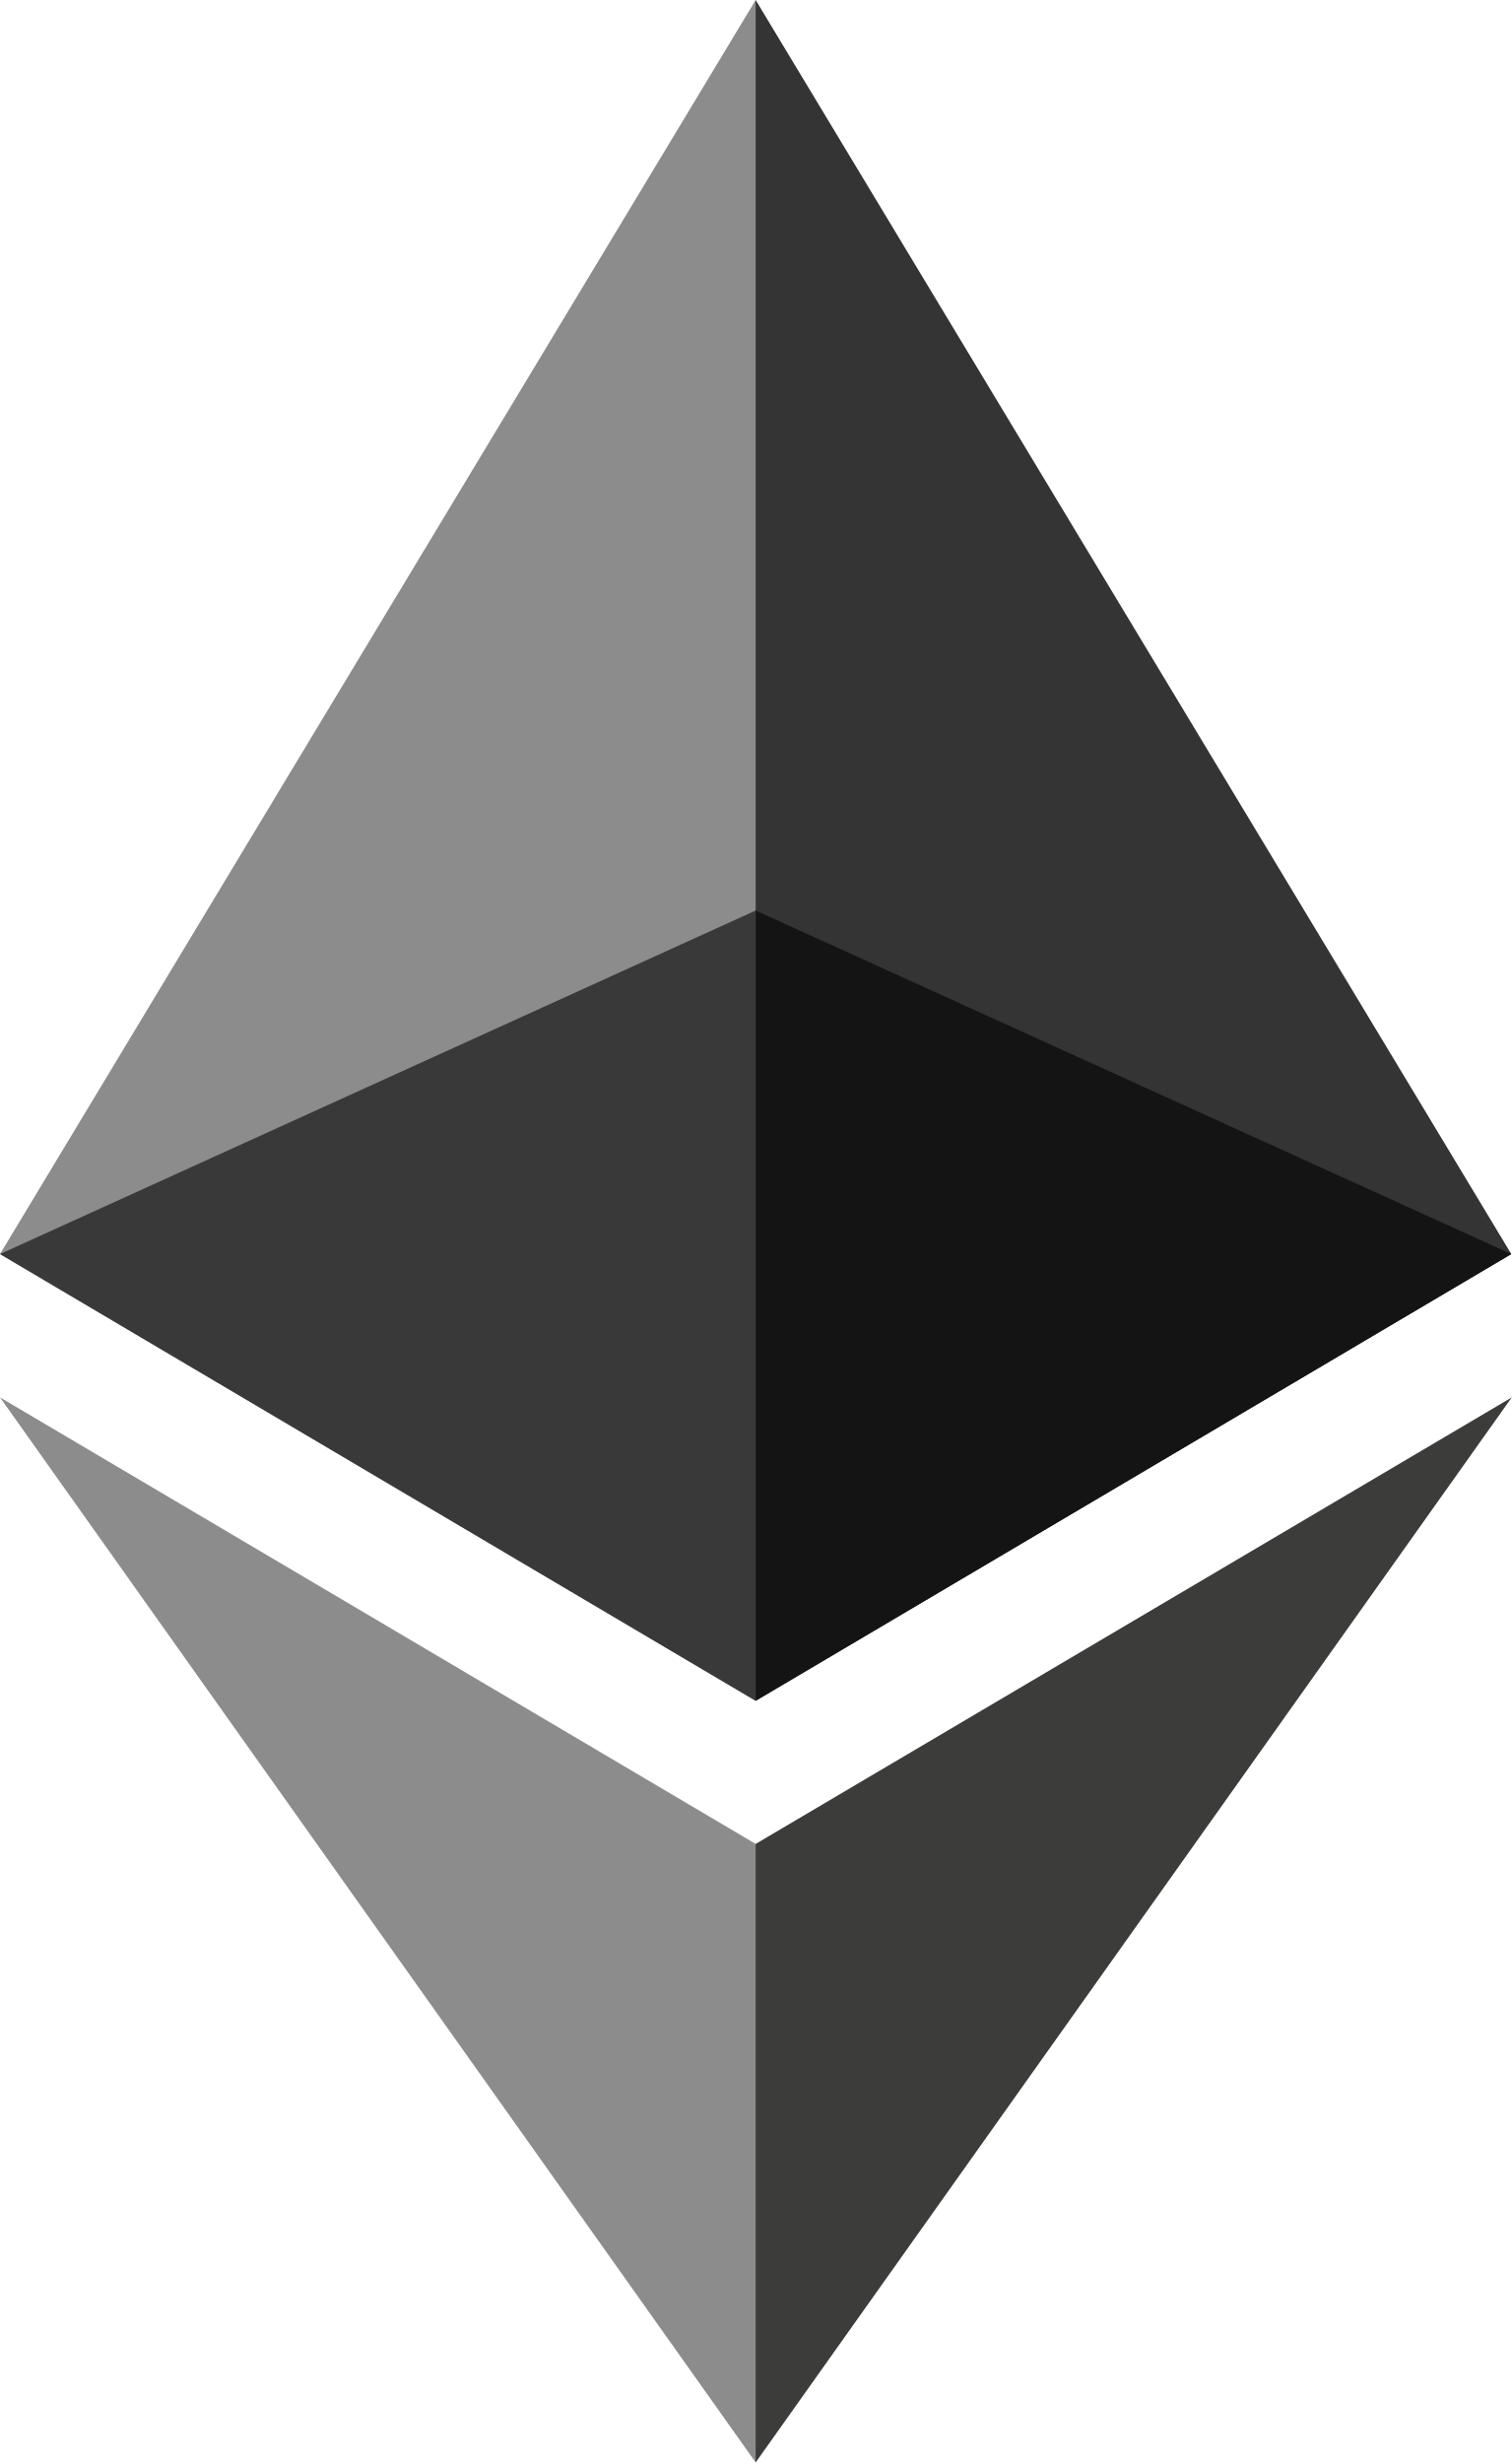
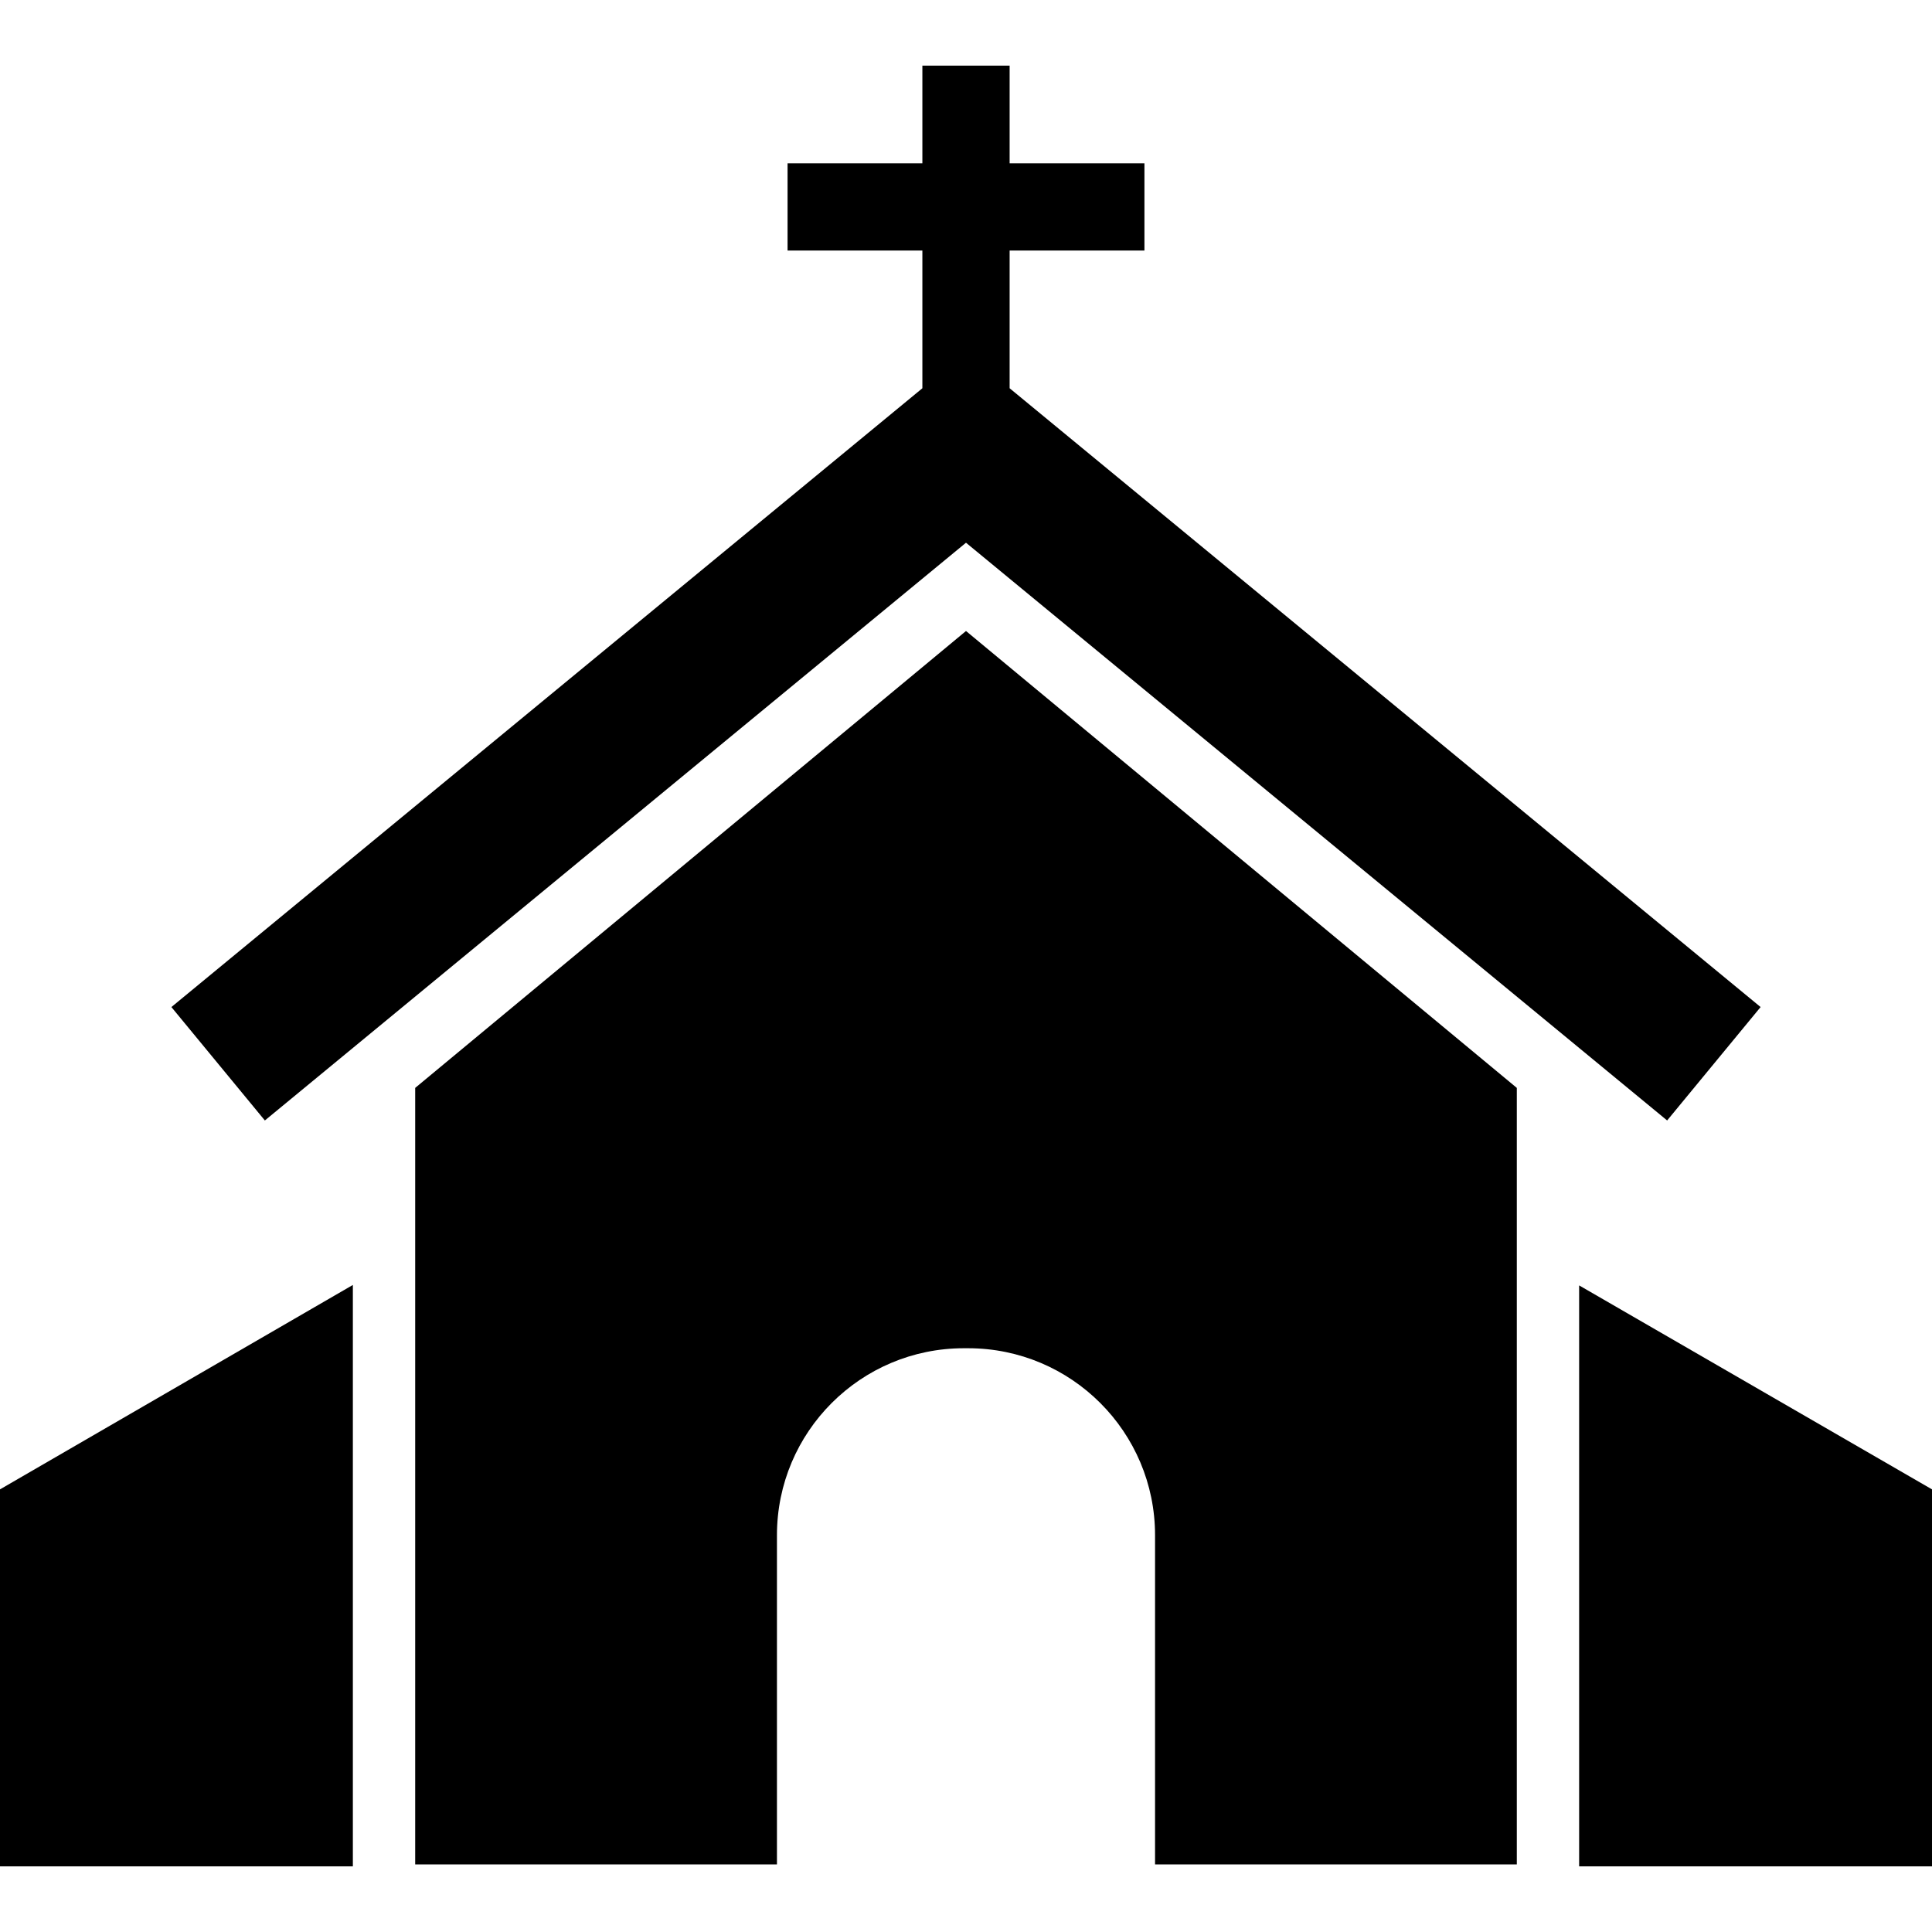
- <svg xmlns="http://www.w3.org/2000/svg" width="256px" height="417px" viewBox="0 0 256 417" version="1.1" preserveAspectRatio="xMidYMid">
+ <svg xmlns="http://www.w3.org/2000/svg" version="1.1" id="Capa_1" x="0px" y="0px" viewBox="0 0 310 310" style="enable-background:new 0 0 310 310;" xml:space="preserve">
  <g>
-     <polygon fill="#343434" points="127.961 0 125.166 9.5 125.166 285.168 127.961 287.958 255.923 212.32" />
-     <polygon fill="#8C8C8C" points="127.962 0 0 212.32 127.962 287.959 127.962 154.158" />
-     <polygon fill="#3C3C3B" points="127.961 312.187 126.386 314.107 126.386 412.306 127.961 416.907 255.999 236.587" />
-     <polygon fill="#8C8C8C" points="127.962 416.905 127.962 312.185 0 236.585" />
-     <polygon fill="#141414" points="127.961 287.958 255.921 212.321 127.961 154.159" />
-     <polygon fill="#393939" points="0.001 212.321 127.961 287.958 127.961 154.159" />
+     <polygon points="253.381,206.25 253.381,299.157 253.381,299.465 310,299.465 310,238.977  " />
+     <polygon points="0,299.465 56.619,299.465 56.619,299.157 56.619,206.178 0,238.977  " />
+     <path d="M66.619,174.559v124.598h58.047v-52.825c0-16.568,13.432-30,30-30h0.668c16.568,0,30,13.432,30,30v52.825h58.047V174.559   L155,101.247L66.619,174.559z" />
+     <polygon points="27.502,161.587 42.498,179.785 155,87.083 267.502,179.785 282.498,161.587 162,62.297 162,40.202 183.631,40.202    183.631,26.202 162,26.202 162,10.535 148,10.535 148,26.202 126.369,26.202 126.369,40.202 148,40.202 148,62.297  " />
  </g>
+   <g>
+ </g>
+   <g>
+ </g>
+   <g>
+ </g>
+   <g>
+ </g>
+   <g>
+ </g>
+   <g>
+ </g>
+   <g>
+ </g>
+   <g>
+ </g>
+   <g>
+ </g>
+   <g>
+ </g>
+   <g>
+ </g>
+   <g>
+ </g>
+   <g>
+ </g>
+   <g>
+ </g>
+   <g>
+ </g>
</svg>
